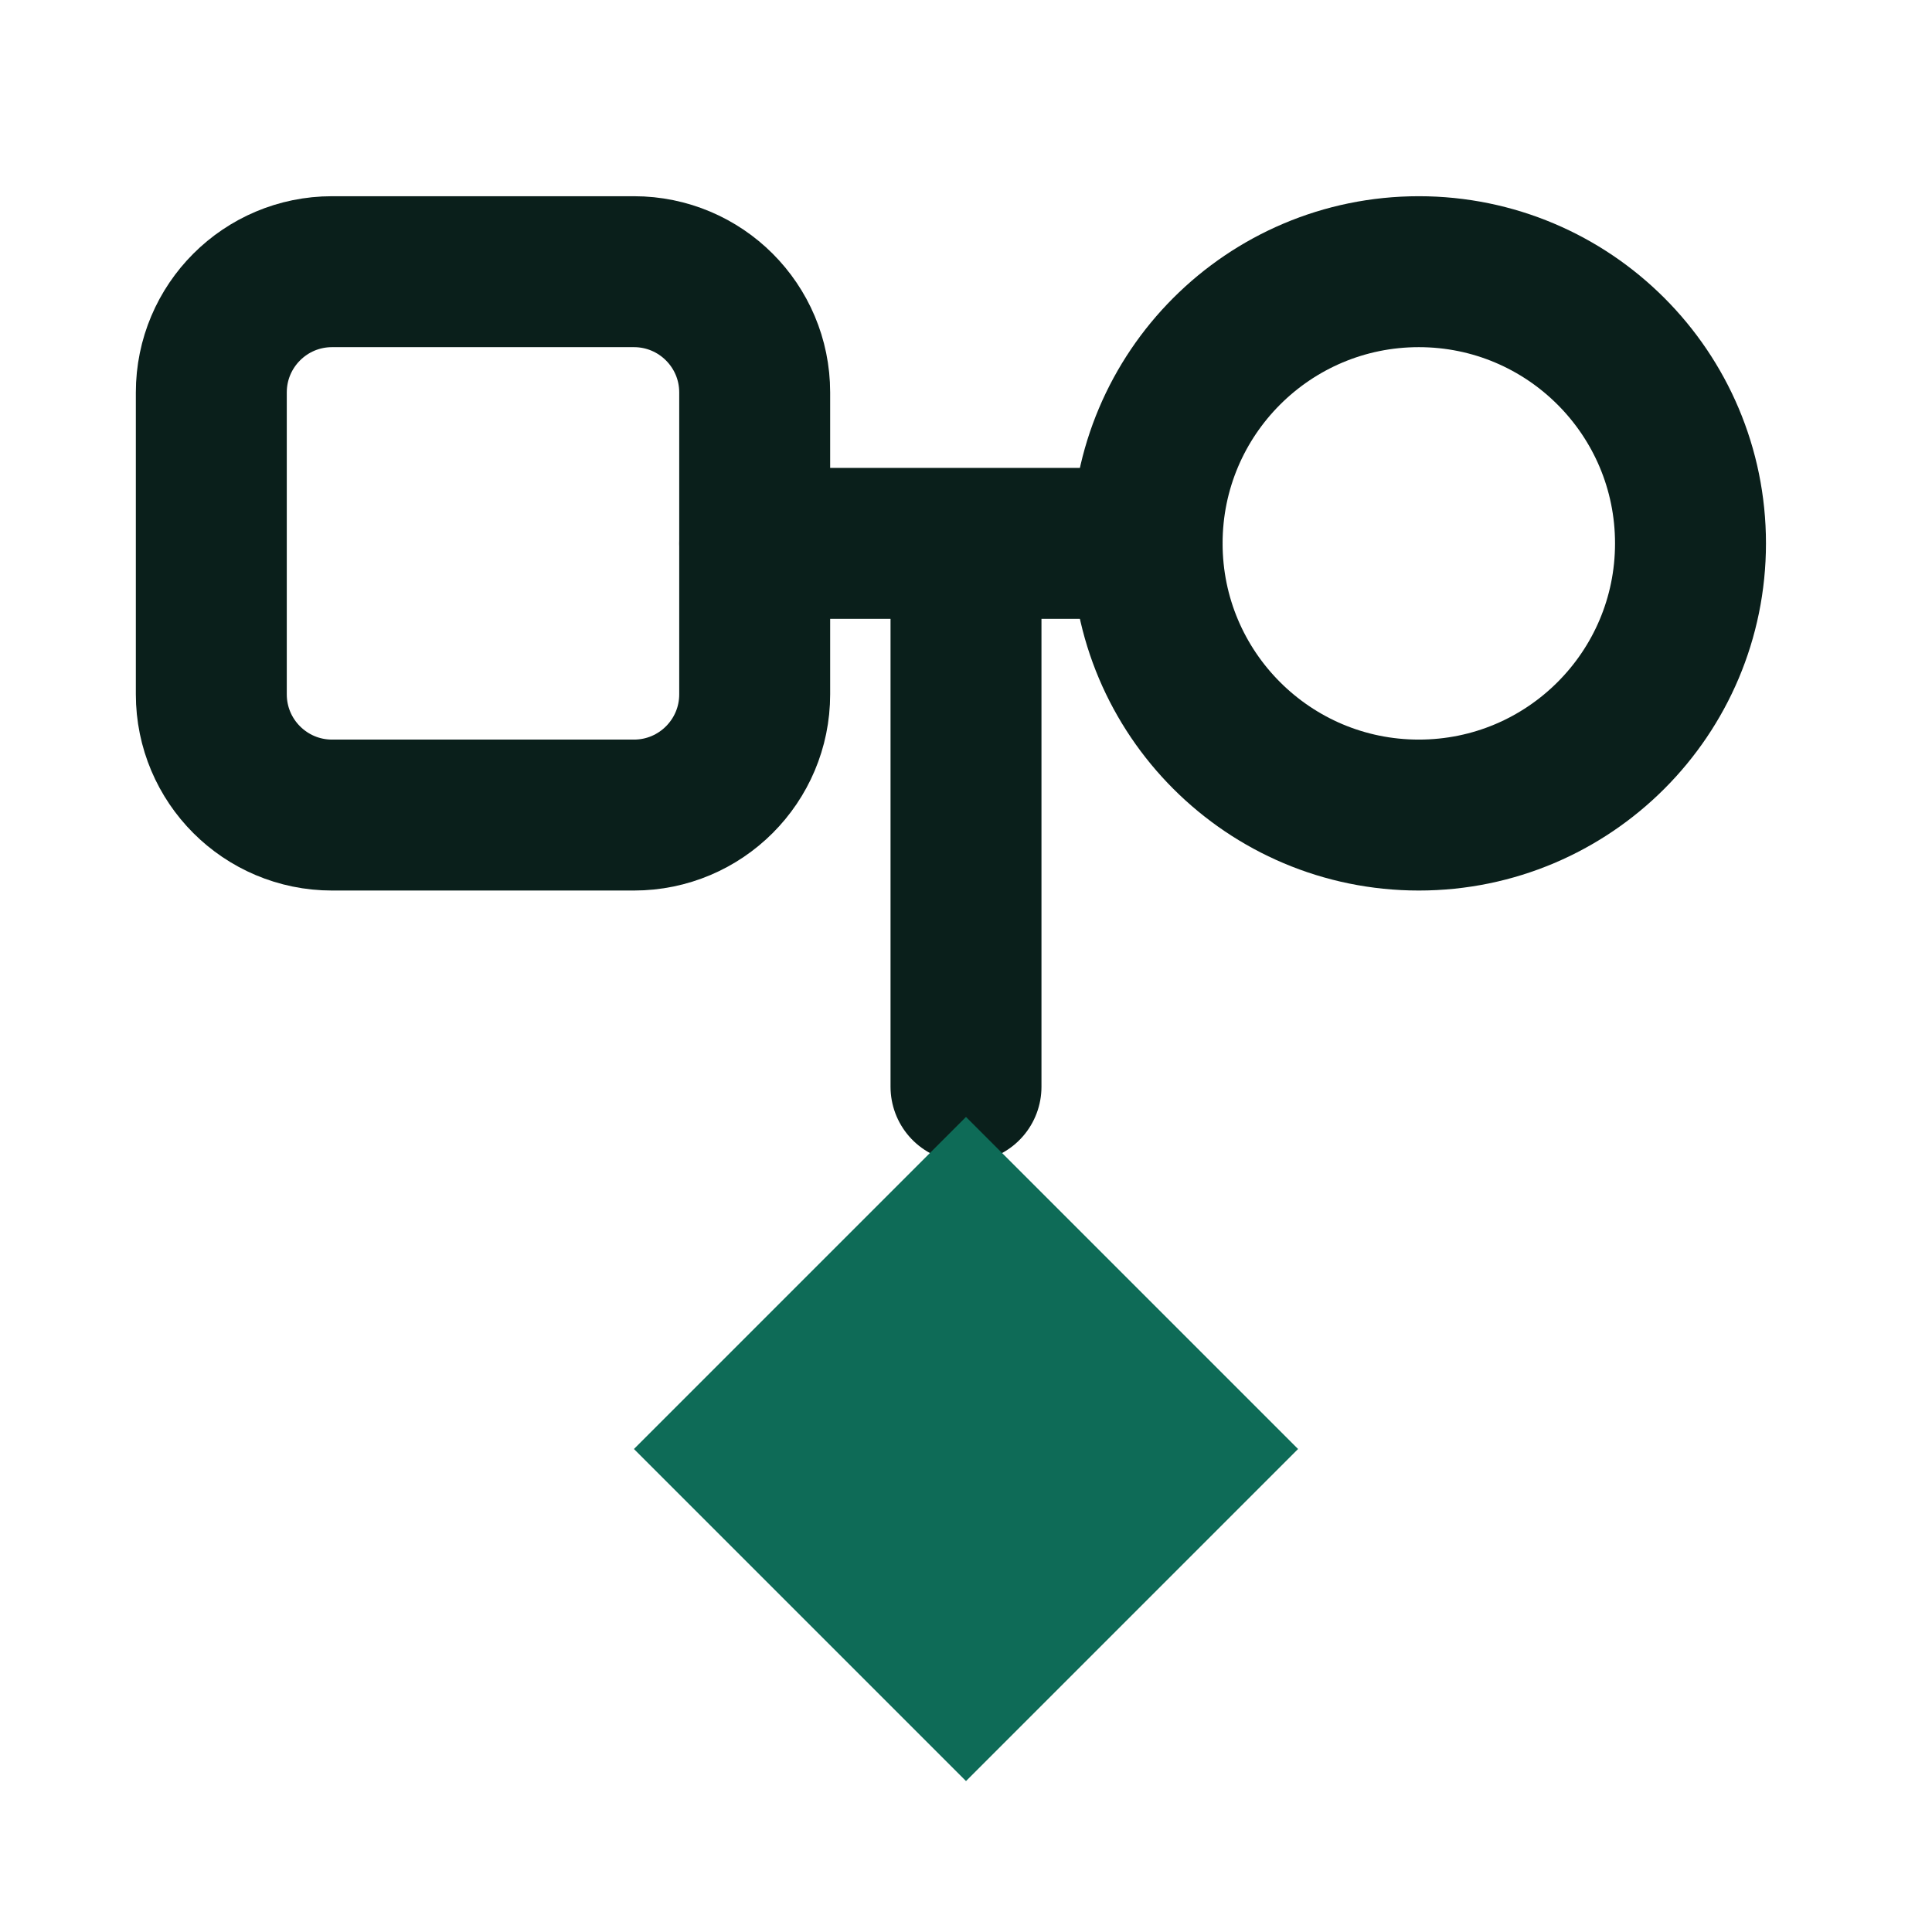
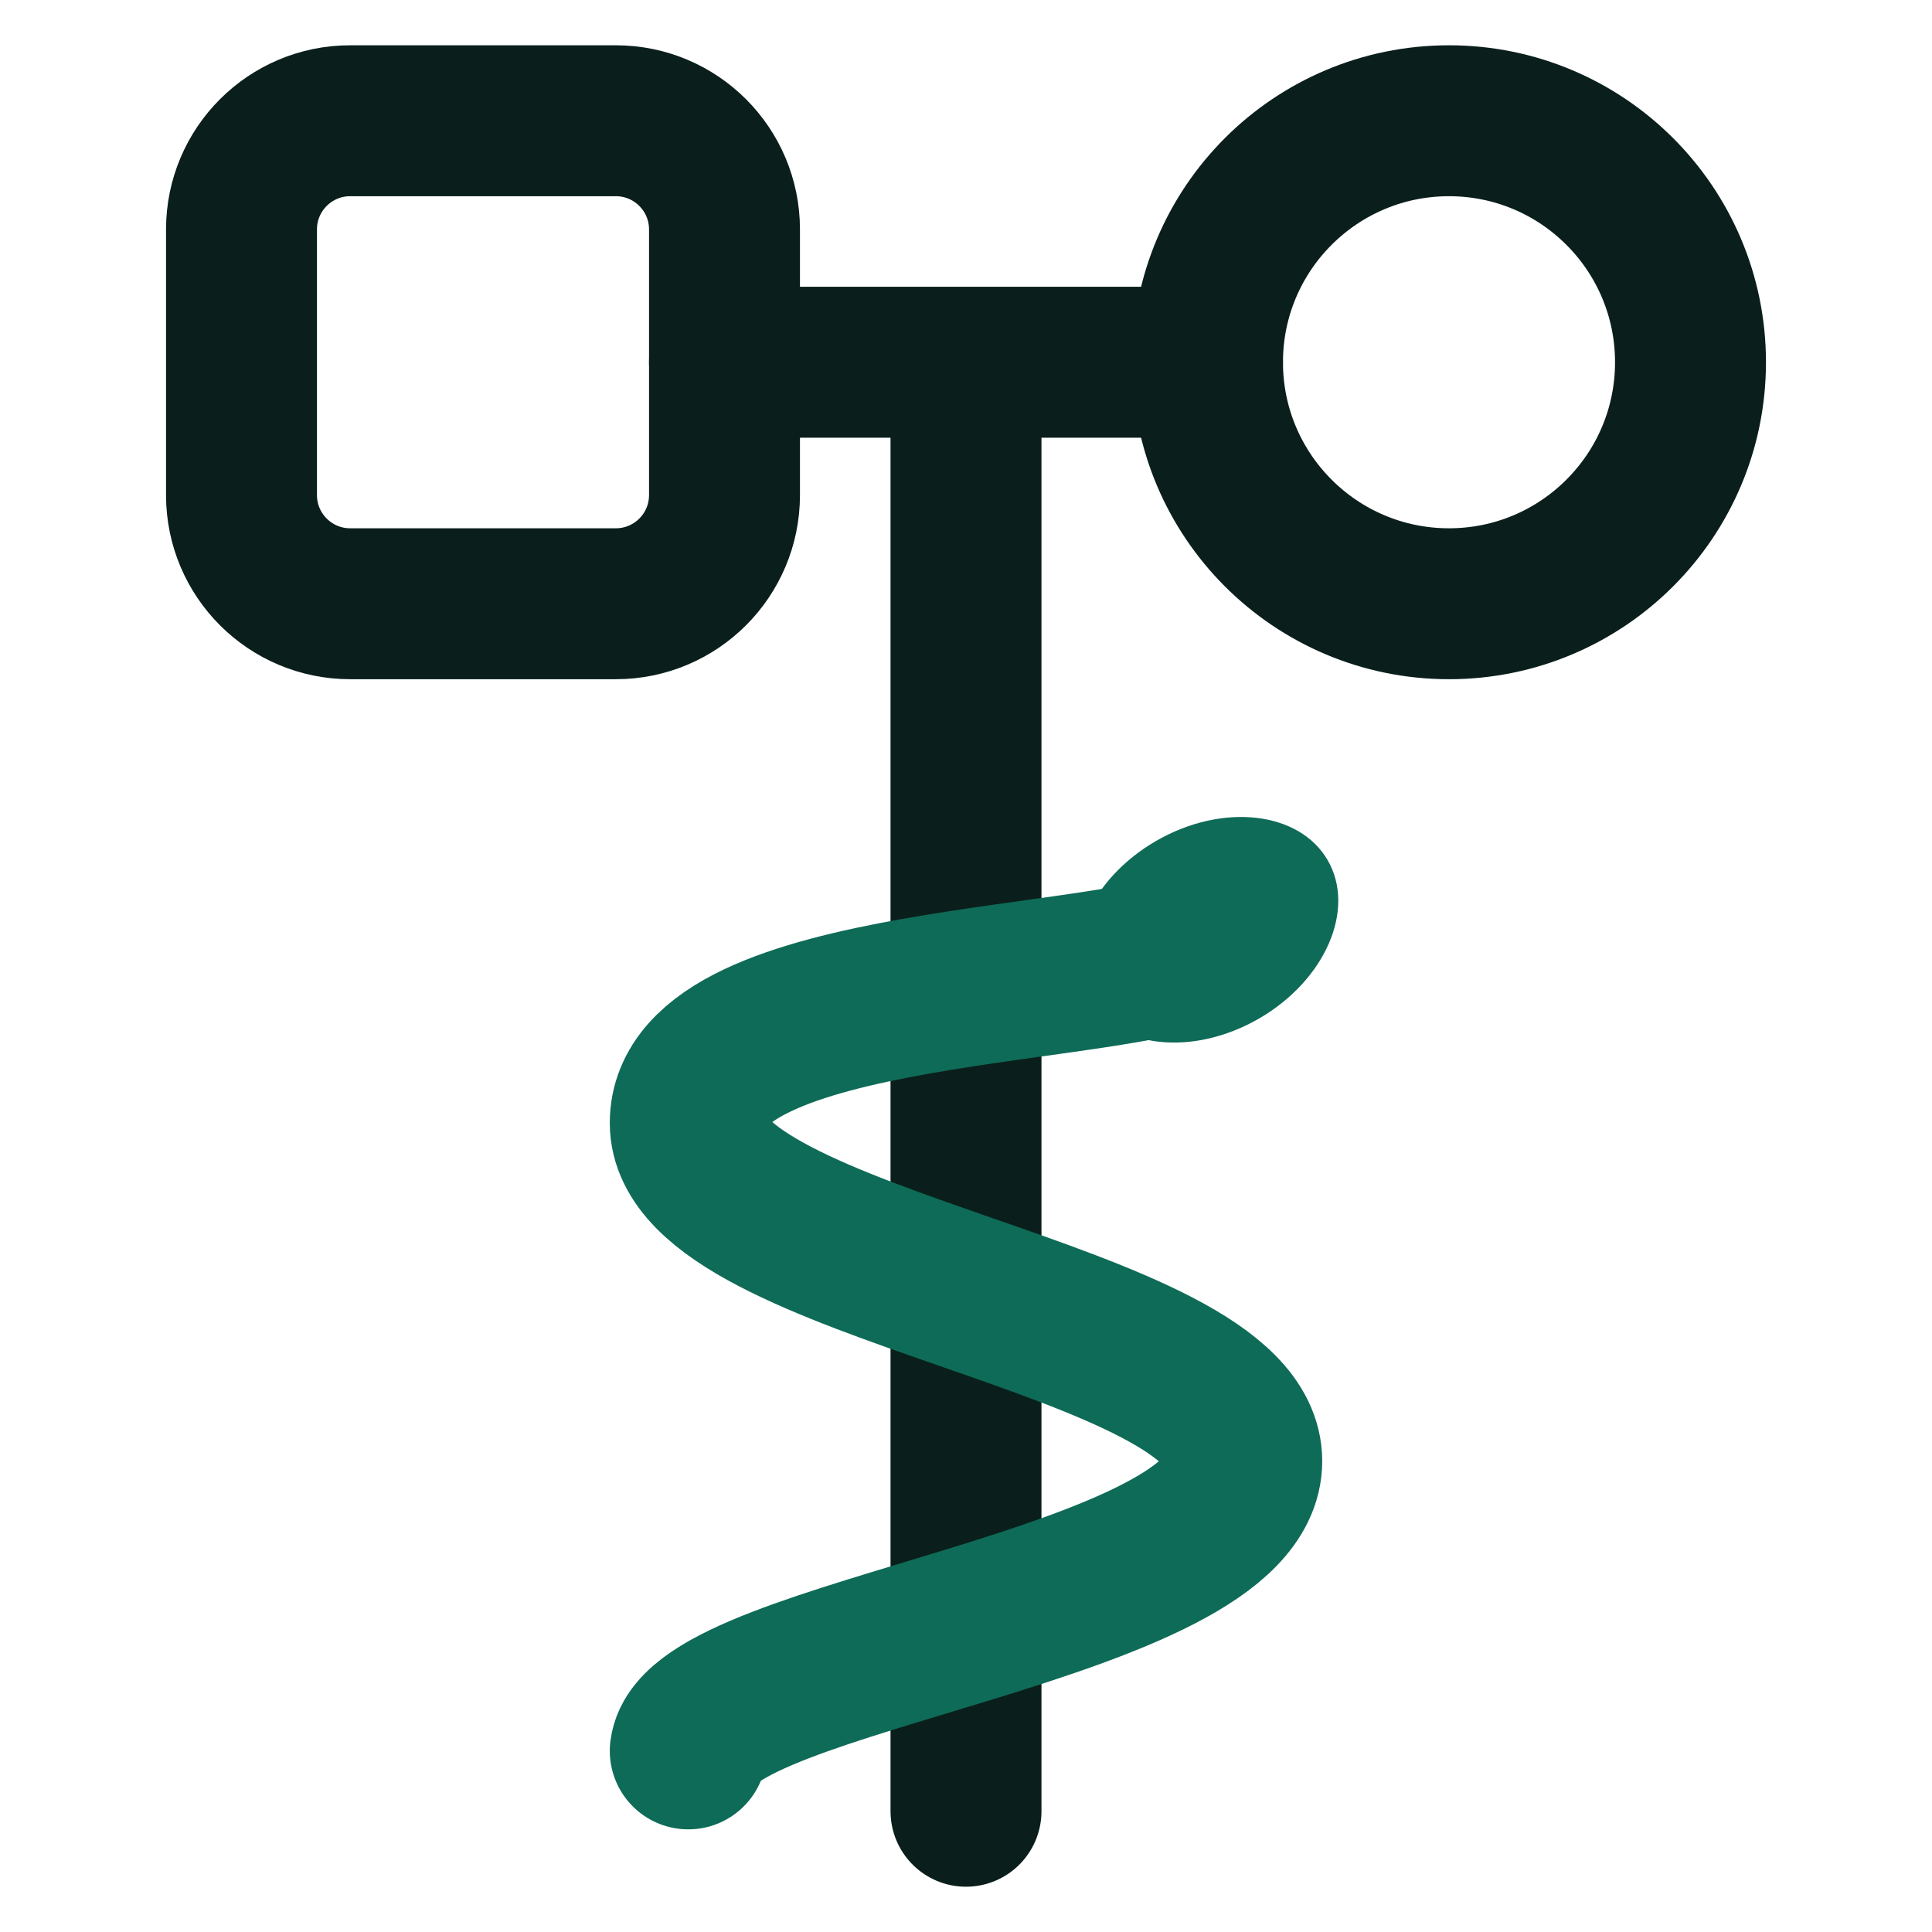
<svg xmlns="http://www.w3.org/2000/svg" viewBox="0 0 32 32" width="32" height="32" fill="none">
-   <rect x="3.5" y="4.5" width="9" height="9" rx="2" stroke="#0A1F1B" stroke-width="2.5" />
-   <circle cx="23.5" cy="9" r="4.5" stroke="#0A1F1B" stroke-width="2.5" />
-   <path d="M12.5 9H19M16 9v9" stroke="#0A1F1B" stroke-width="2.5" stroke-linecap="round" />
-   <path d="M16 18.5l5.5 5.5-5.5 5.5-5.5-5.5z" fill="#0E6B57" />
+   <style>@media (prefers-color-scheme: dark) { .ink { stroke: #F3EFE6 } .snake { stroke: #7FE6C5 } .head { fill: #7FE6C5 } }</style>
+   <rect class="ink" x="4" y="2" width="8" height="8" rx="1.8" stroke="#0A1F1B" stroke-width="2.5" />
+   <circle class="ink" cx="24" cy="6" r="4" stroke="#0A1F1B" stroke-width="2.5" />
+   <path class="ink" d="M12 6h8M16 6v24" stroke="#0A1F1B" stroke-width="2.5" stroke-linecap="round" />
+   <path class="snake" d="M11.4 29C11.6 27.4 20.6 26.6 20.6 24.2S11.4 21 11.4 18.6 18.6 16.4 20 15.6" stroke="#0E6B57" stroke-width="2.6" stroke-linecap="round" />
+   <ellipse class="head" cx="20" cy="15.4" rx="2.3" ry="1.7" transform="rotate(-30 20 15.4)" fill="#0E6B57" />
</svg>
